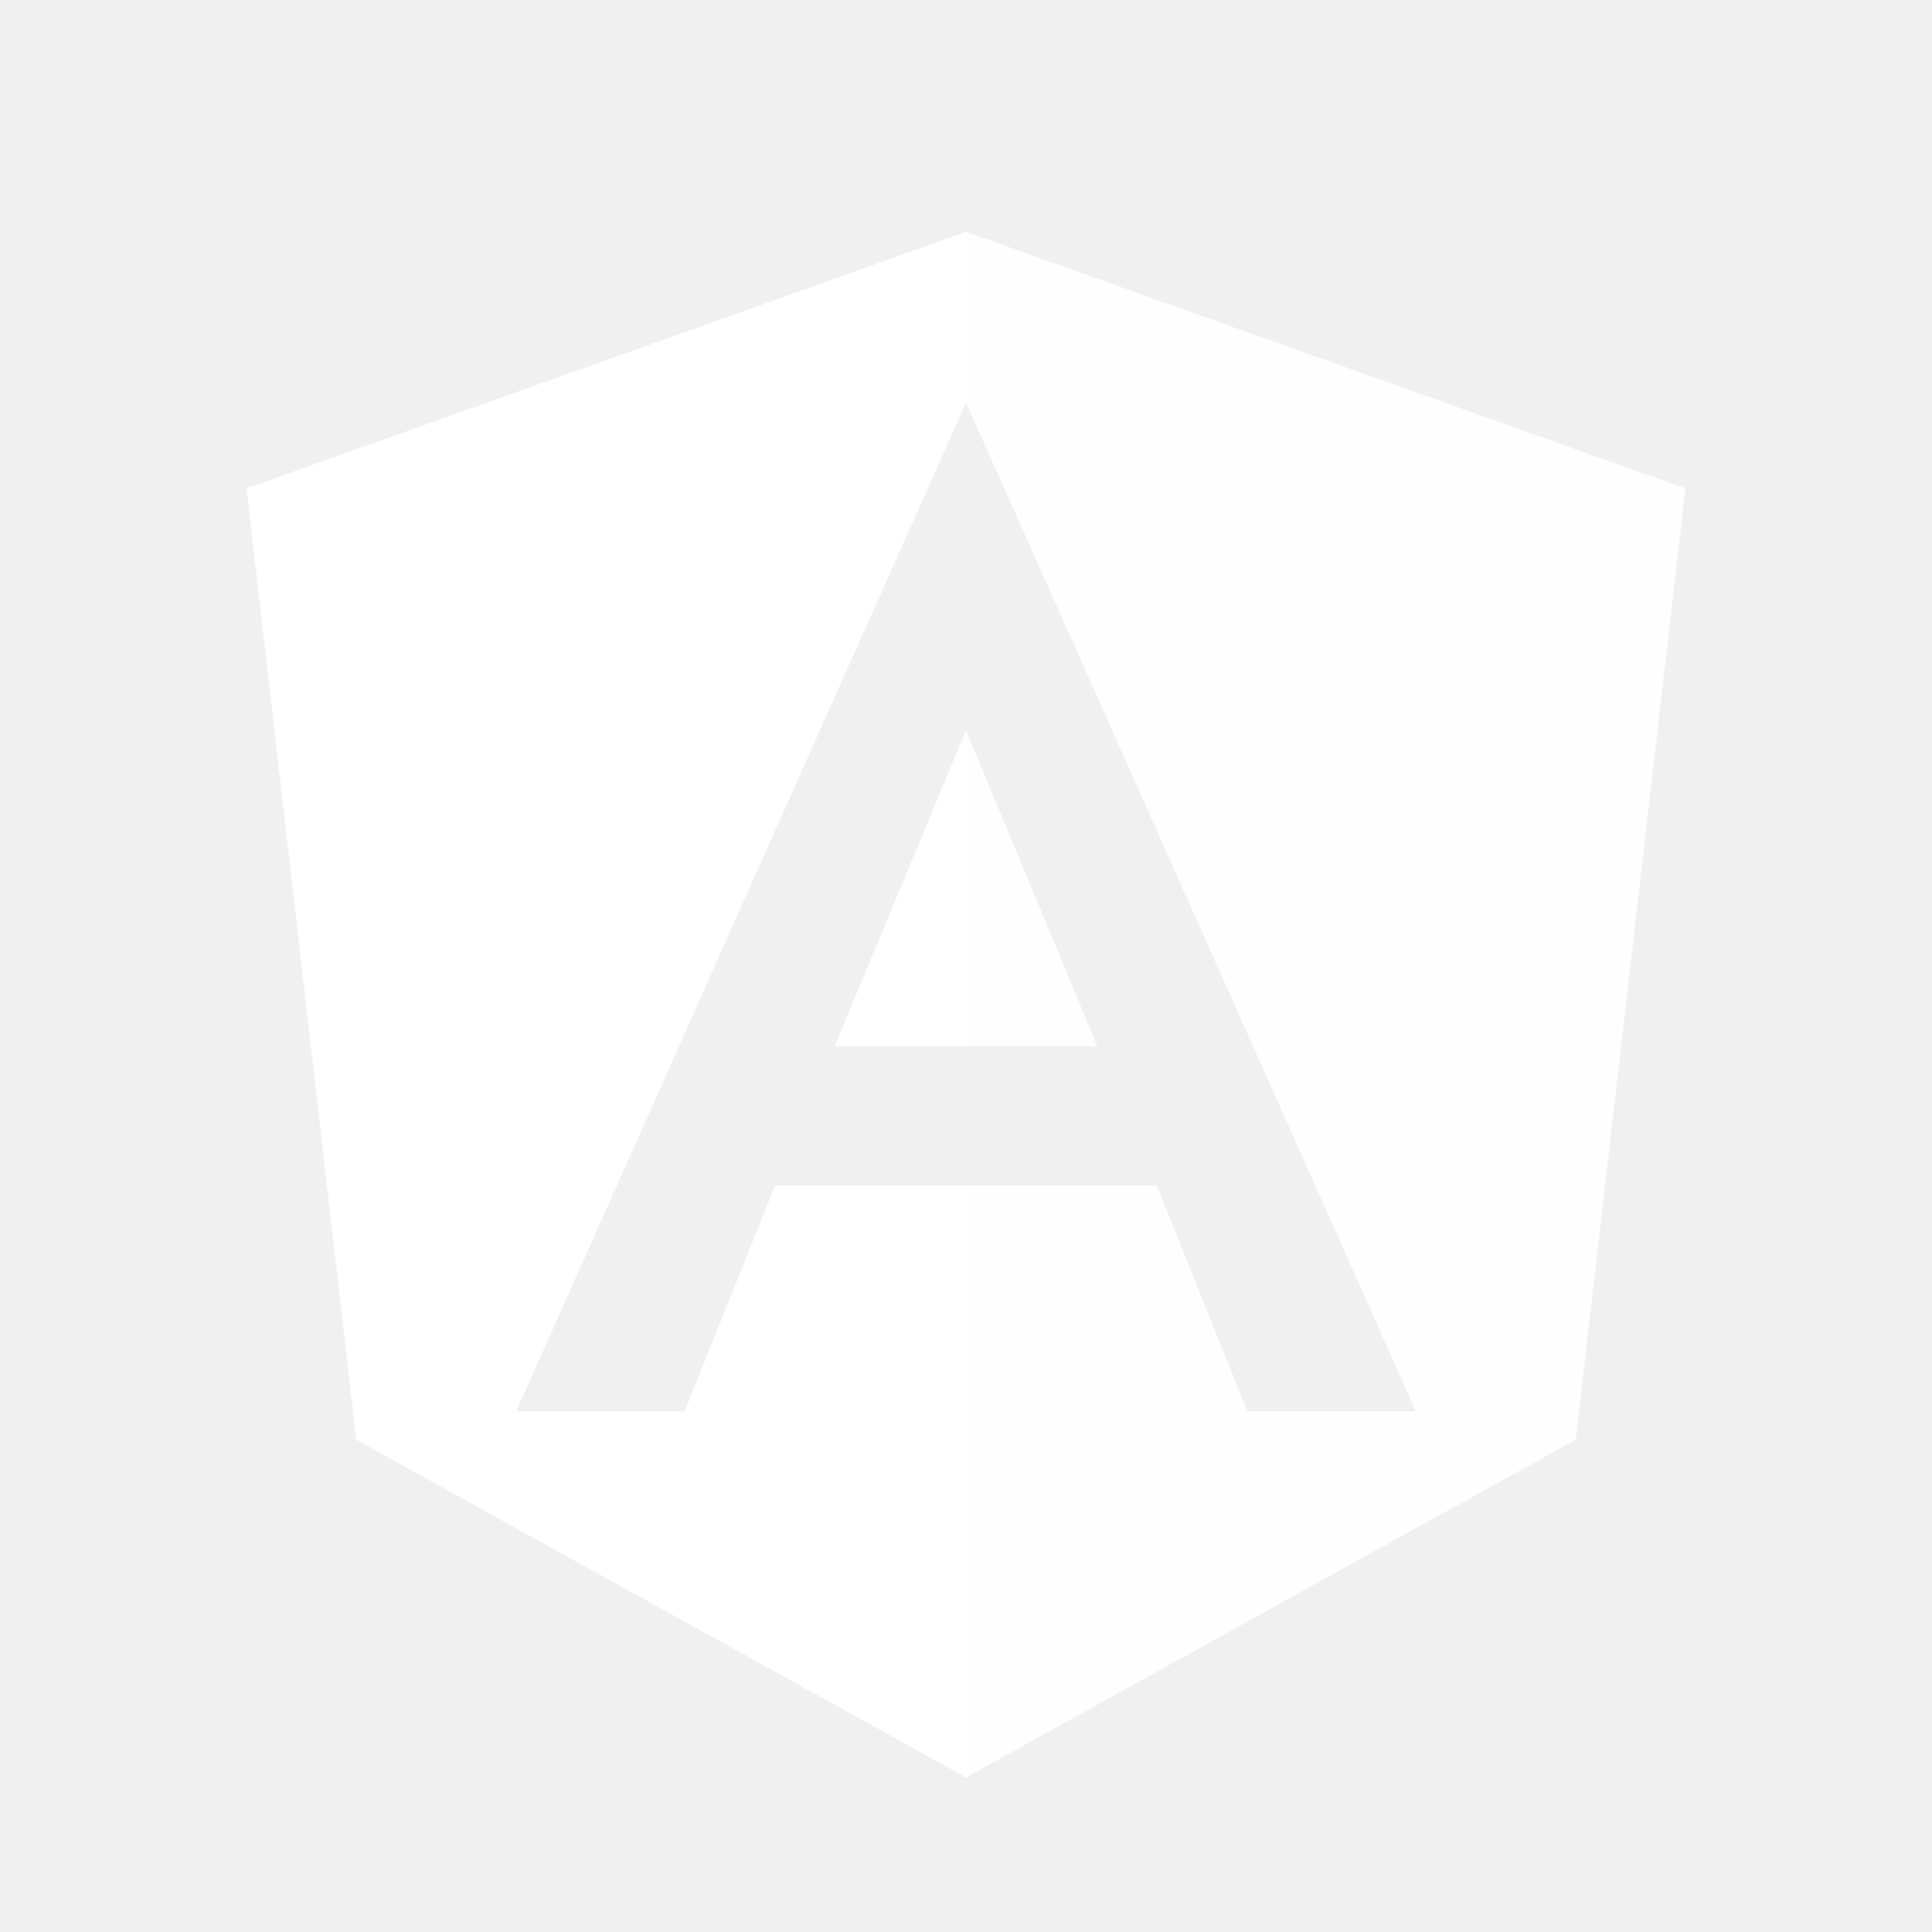
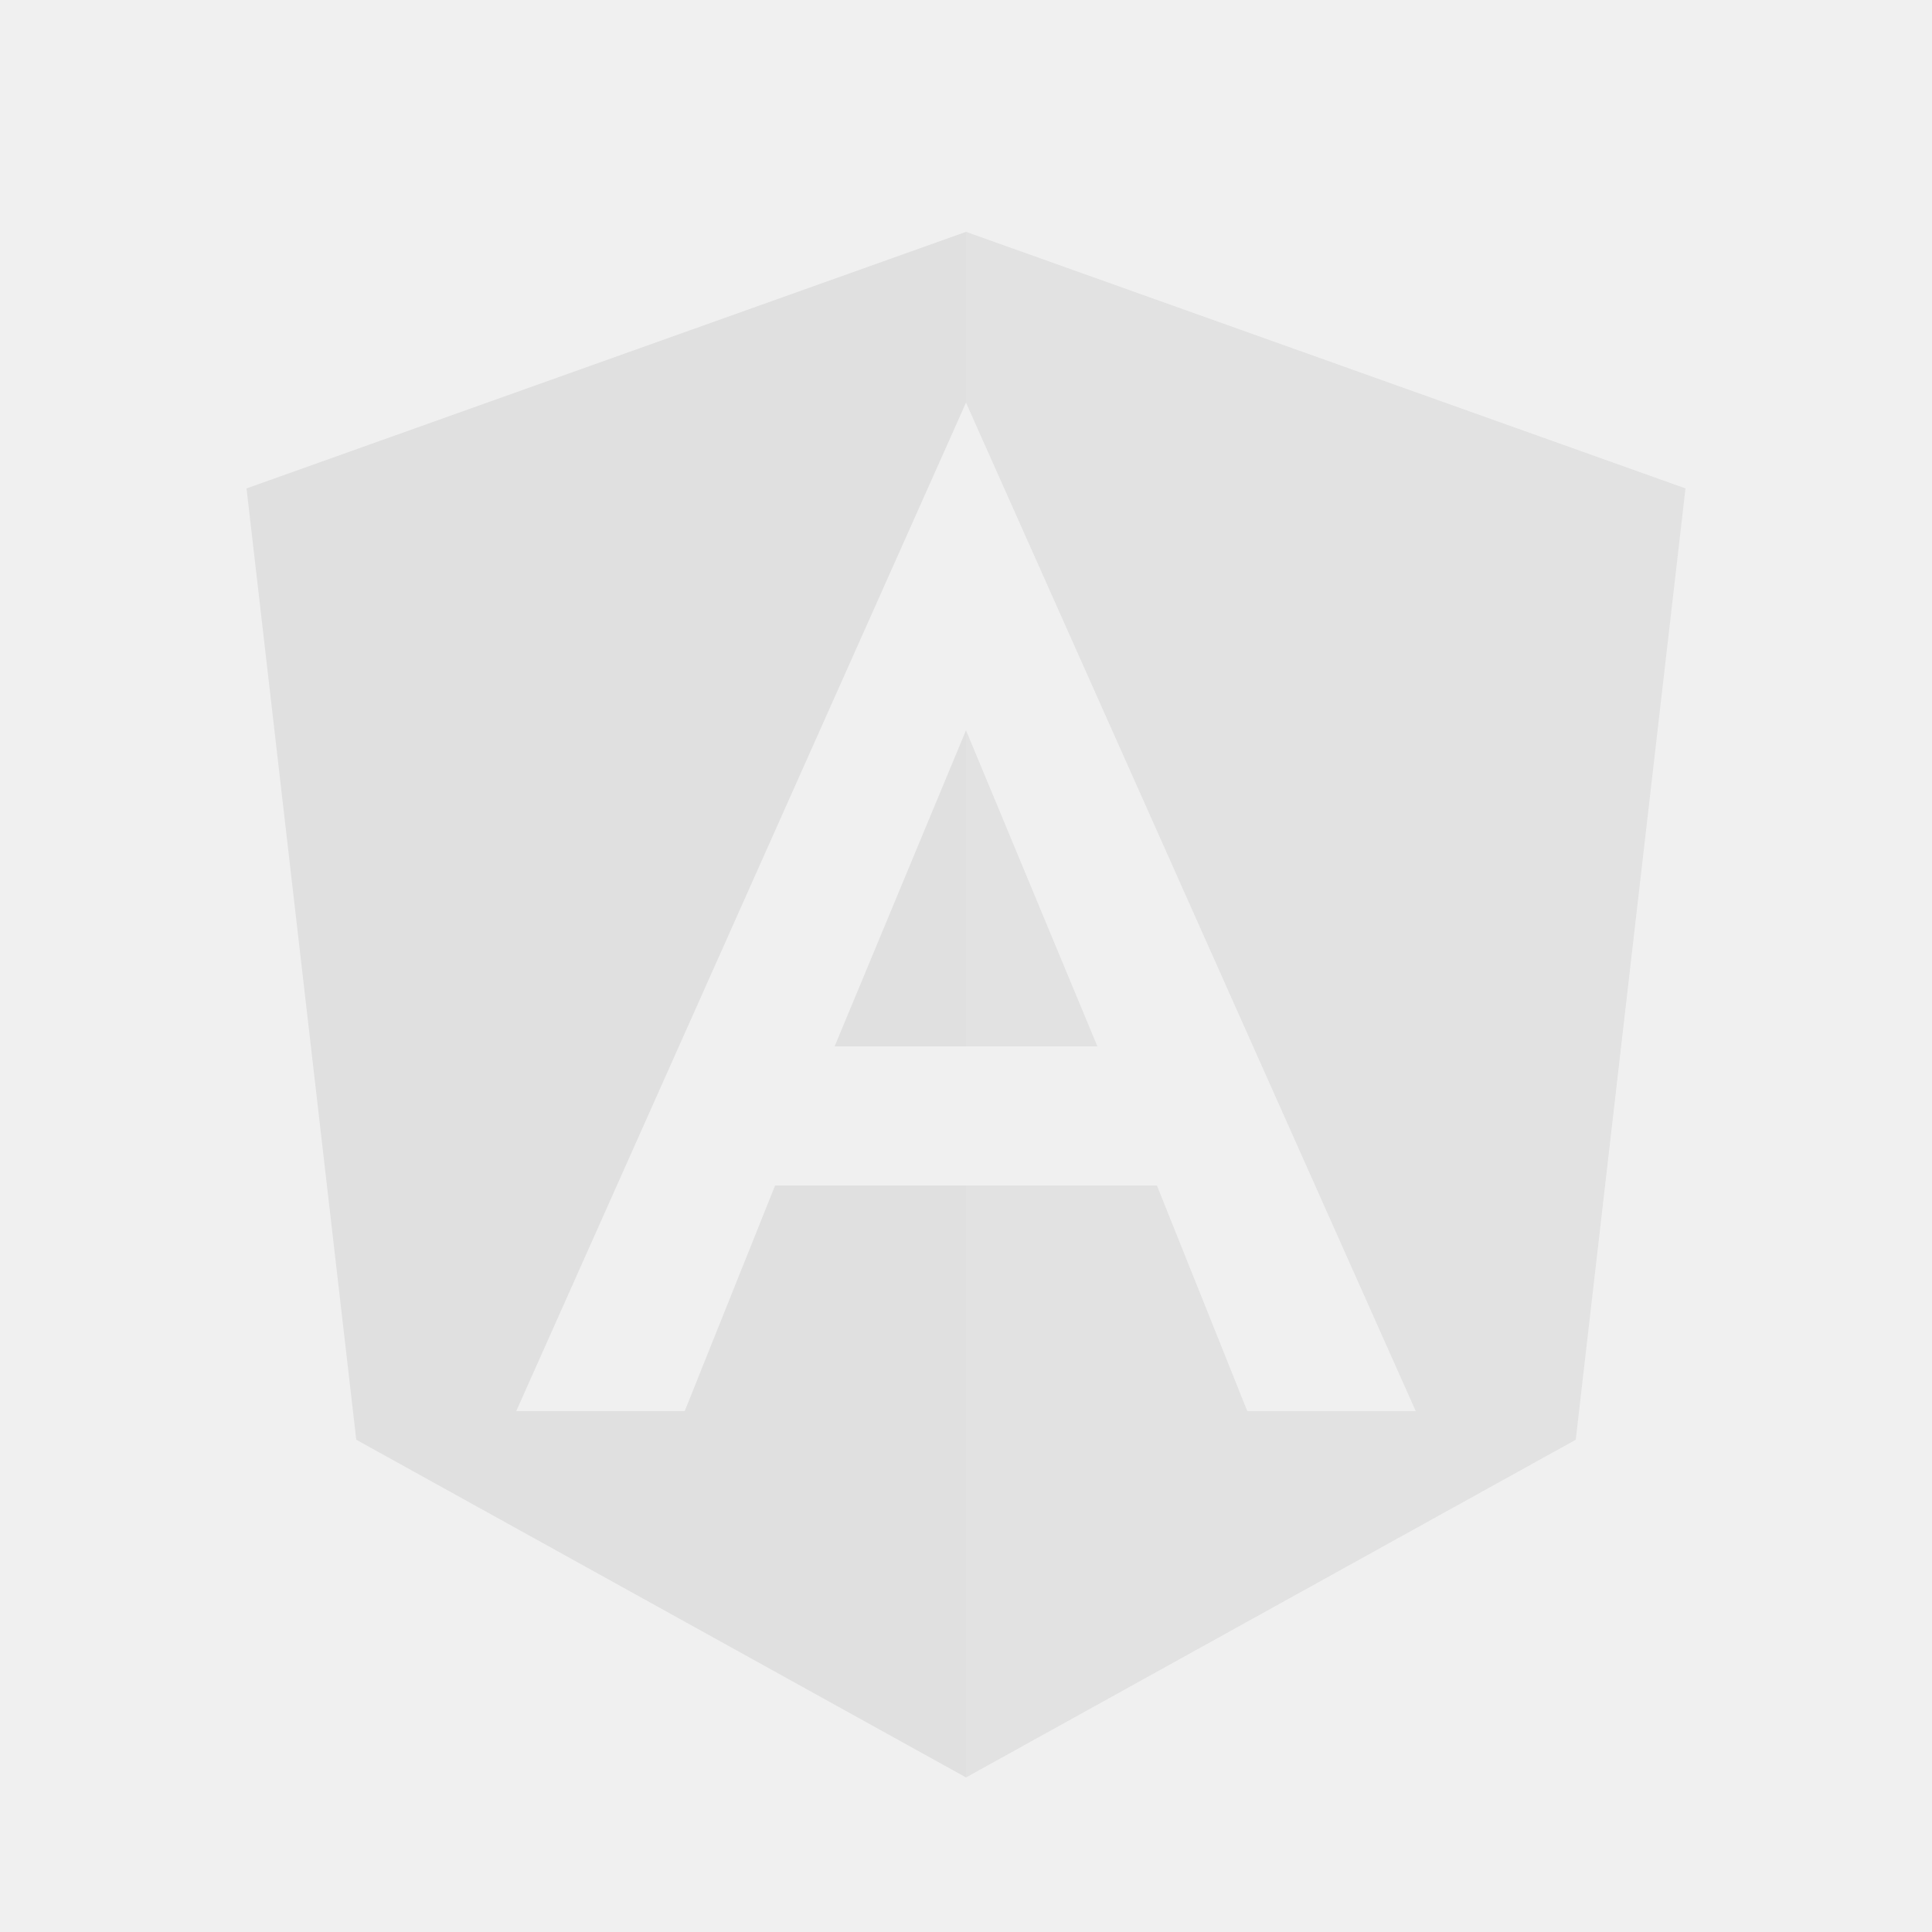
<svg xmlns="http://www.w3.org/2000/svg" version="1.1" id="Layer_1" x="0px" y="0px" viewBox="0 0 250 250" style="enable-background:new 0 0 250 250;" xml:space="preserve">
  <style type="text/css">
- 	.st0{fill:#FFFFFF;}
+ 	.st0{fill:#e0e0e0;}
	.st1{opacity:0.9;}
</style>
  <g>
    <g>
-       <polygon class="st0" points="125,153.4 100.3,153.4 88.6,182.6 88.6,182.6 66.9,182.6 66.8,182.6 125,52.1 125,52.2 125,52.2     125,30 125,30 31.9,63.2 46.1,186.3 125,230 125,230 125,153.4   " />
+       <polygon class="st0" points="125,153.4 100.3,153.4 88.6,182.6 88.6,182.6 66.9,182.6 66.8,182.6 125,52.1 125,52.2 125,52.2    125,30 125,30 31.9,63.2 46.1,186.3 125,230 125,230 125,153.4   " />
      <polygon class="st0" points="108,135.4 125,135.4 125,135.4 125,94.5   " />
    </g>
    <g class="st1">
-       <polygon class="st0" points="125,153.4 149.7,153.4 161.4,182.6 161.4,182.6 183.1,182.6 183.2,182.6 125,52.1 125,52.2 125,52.2     125,30 125,30 218.1,63.2 203.9,186.3 125,230 125,230 125,153.4   " />
+       <polygon class="st0" points="125,153.4 149.7,153.4 161.4,182.6 161.4,182.6 183.1,182.6 183.2,182.6 125,52.1 125,52.2 125,52.2    125,30 125,30 218.1,63.2 203.9,186.3 125,230 125,230 125,153.4   " />
      <polygon class="st0" points="142,135.4 125,135.4 125,135.4 125,94.5   " />
    </g>
  </g>
</svg>
